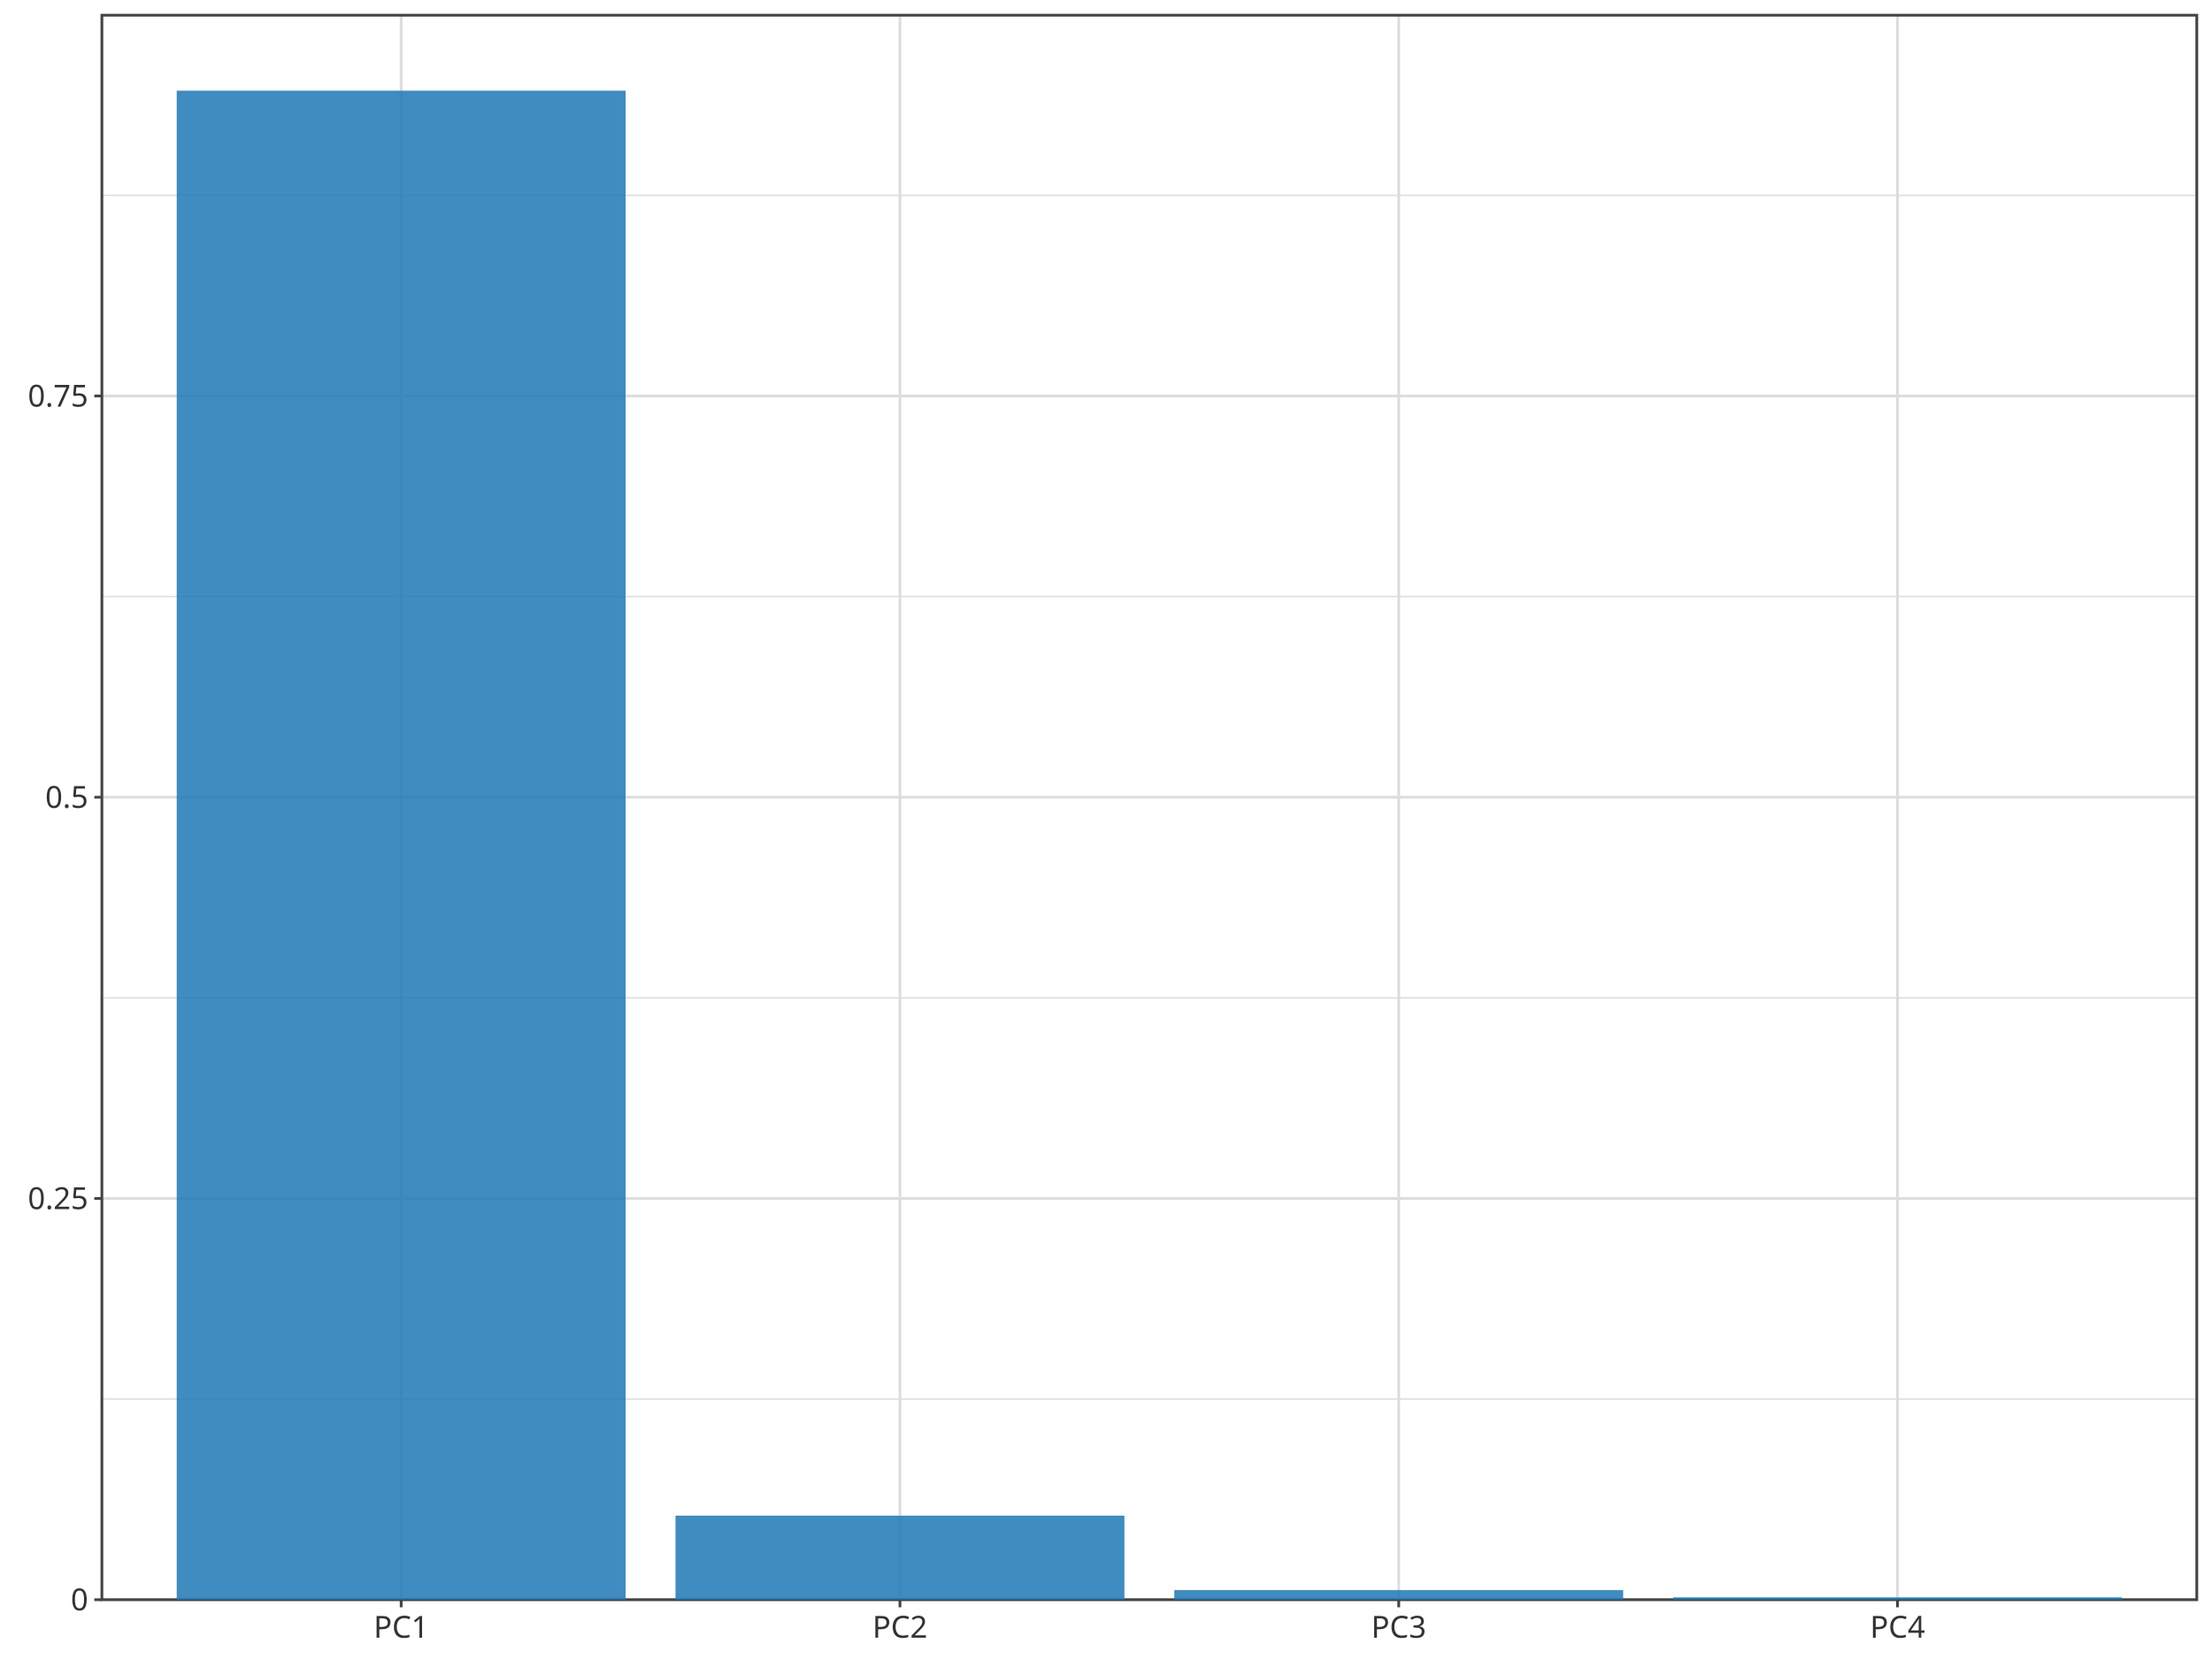
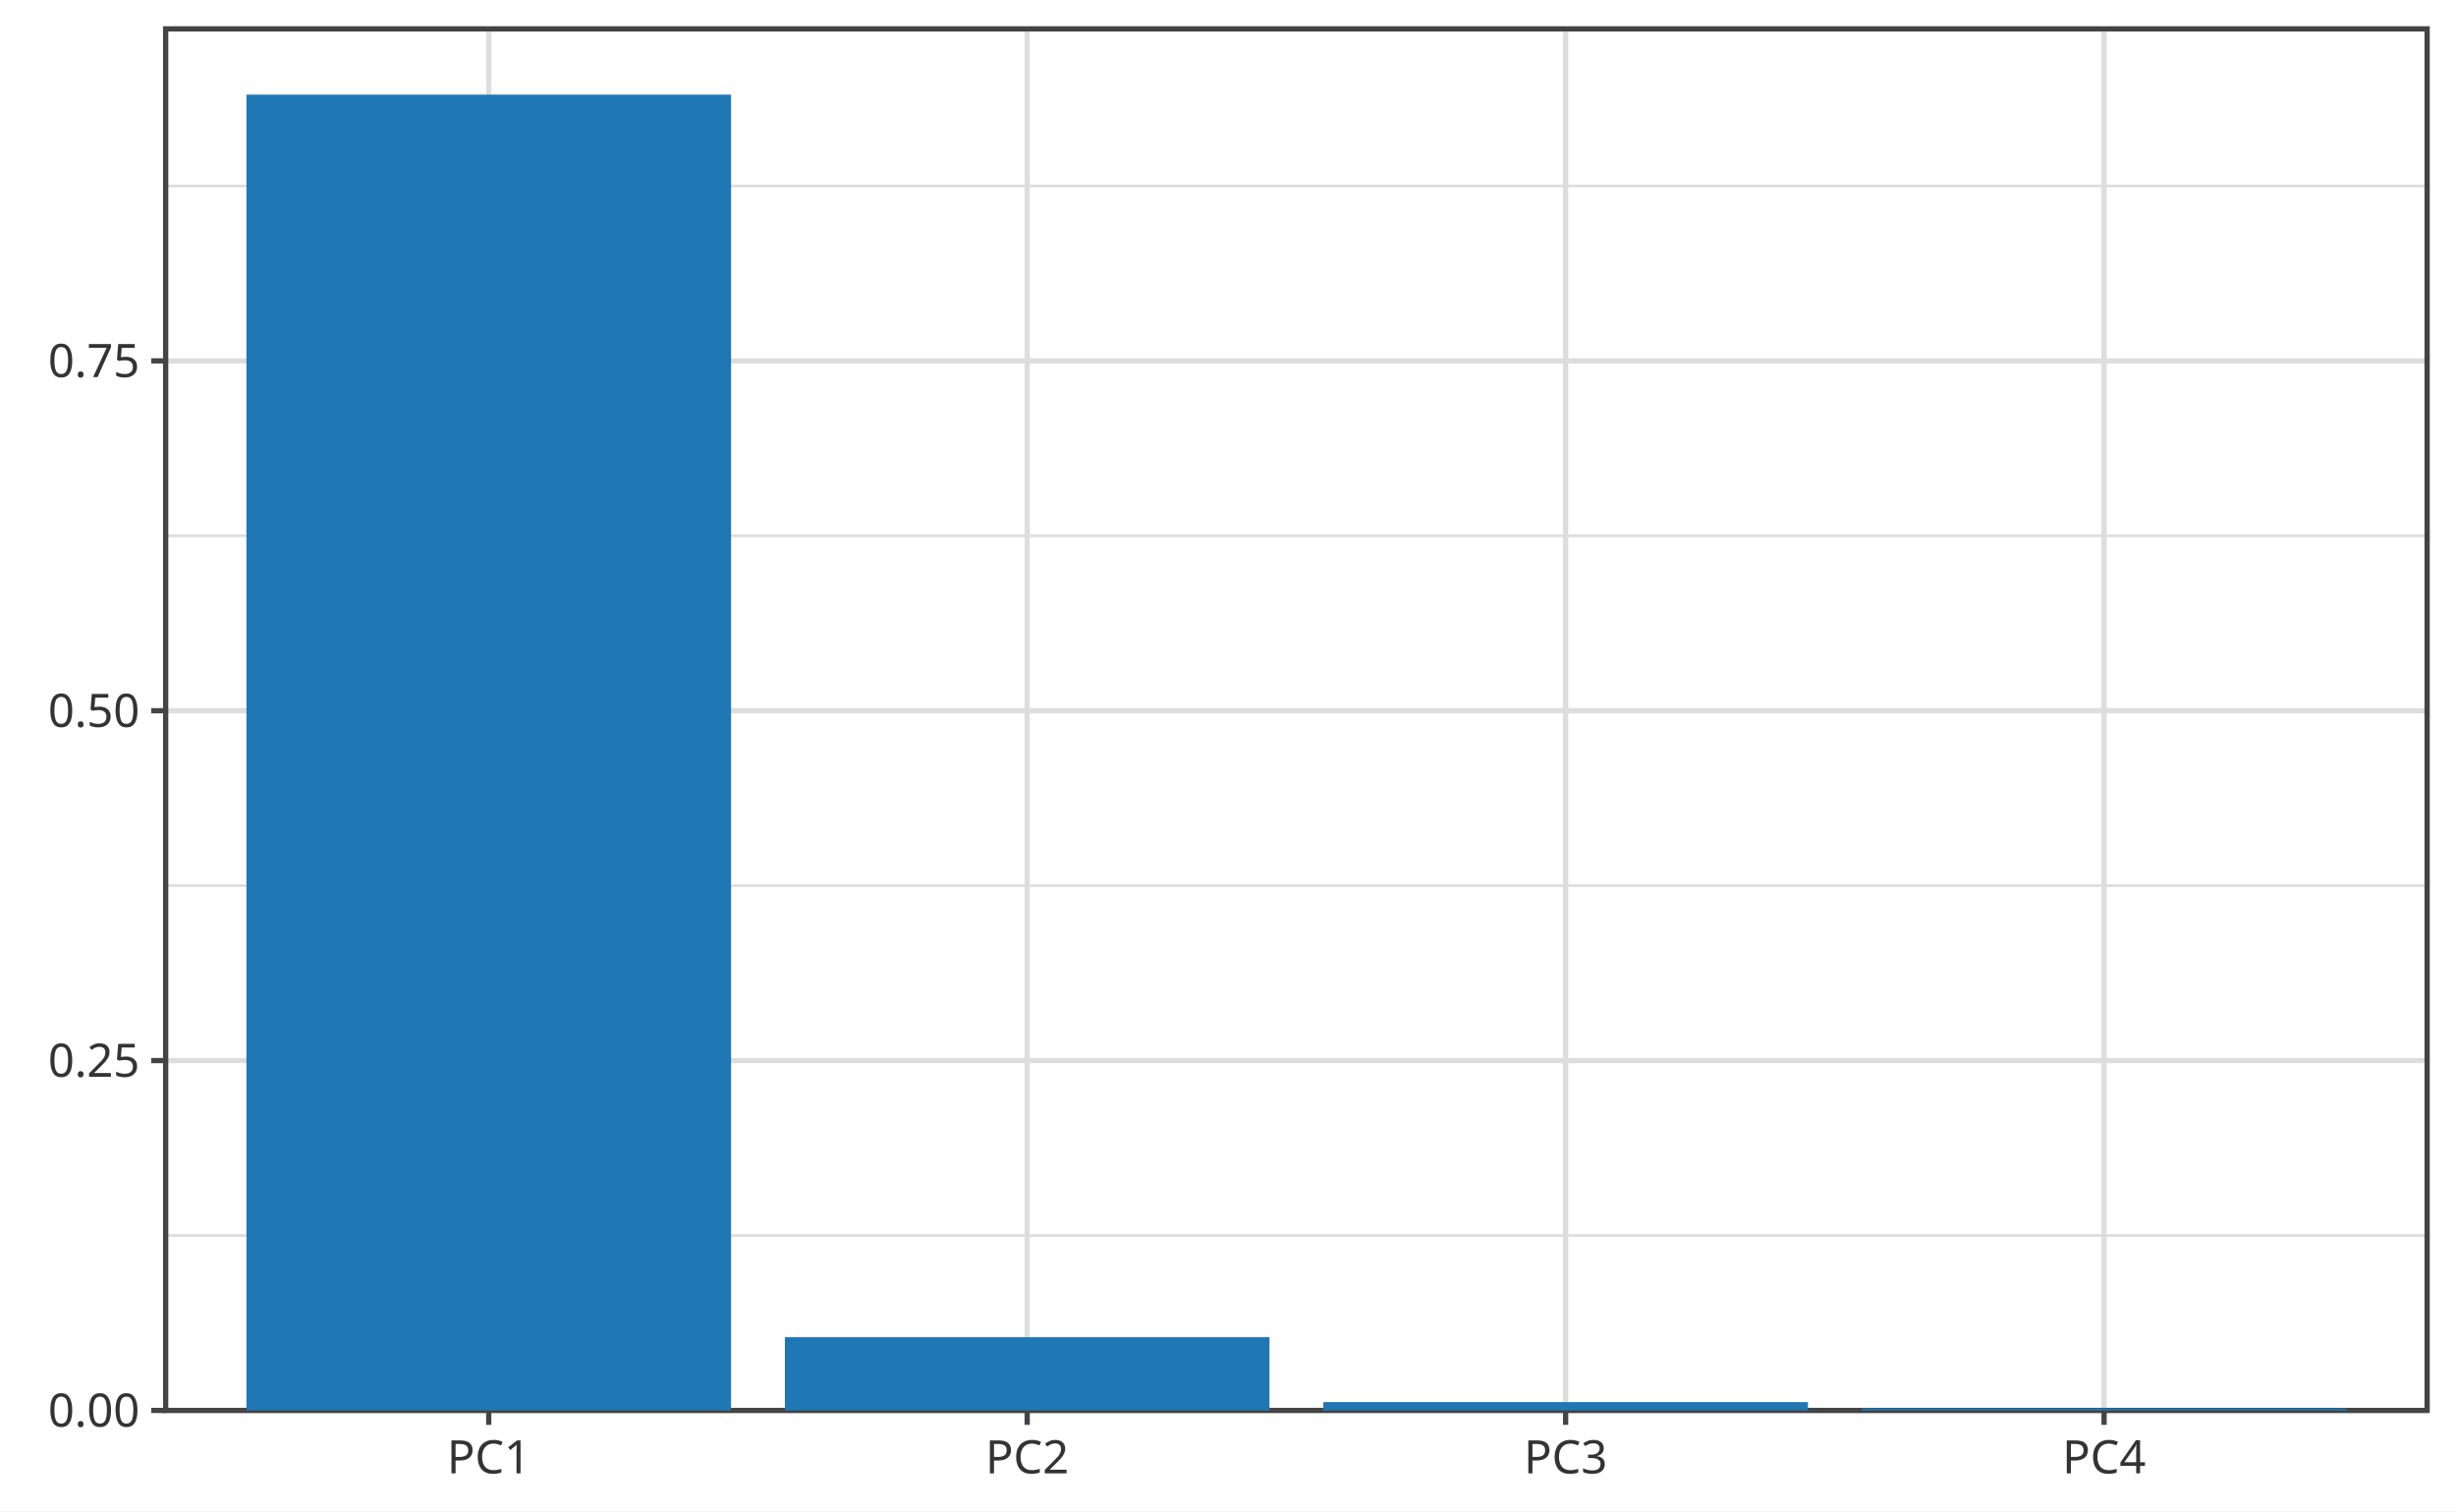
- <svg xmlns="http://www.w3.org/2000/svg" width="800" height="600" viewBox="0 0 800 600">
-   <rect x="0.0" y="0.0" width="800.0" height="600.0" fill="#ffffff" fill-opacity="1.0" stroke="none" />
-   <line x1="145.086" y1="5.5" x2="145.086" y2="578.55" stroke="#dddddd" stroke-width="1.0" />
-   <line x1="325.479" y1="5.5" x2="325.479" y2="578.55" stroke="#dddddd" stroke-width="1.0" />
-   <line x1="505.871" y1="5.5" x2="505.871" y2="578.55" stroke="#dddddd" stroke-width="1.0" />
-   <line x1="686.264" y1="5.5" x2="686.264" y2="578.55" stroke="#dddddd" stroke-width="1.0" />
-   <line x1="36.85" y1="505.993" x2="794.5" y2="505.993" stroke="#dddddd" stroke-width="0.5" />
-   <line x1="36.85" y1="360.88" x2="794.5" y2="360.88" stroke="#dddddd" stroke-width="0.5" />
-   <line x1="36.85" y1="215.767" x2="794.5" y2="215.767" stroke="#dddddd" stroke-width="0.5" />
-   <line x1="36.85" y1="70.654" x2="794.5" y2="70.654" stroke="#dddddd" stroke-width="0.5" />
-   <line x1="36.85" y1="578.55" x2="794.5" y2="578.55" stroke="#dddddd" stroke-width="1.0" />
-   <line x1="36.85" y1="433.437" x2="794.5" y2="433.437" stroke="#dddddd" stroke-width="1.0" />
-   <line x1="36.85" y1="288.324" x2="794.5" y2="288.324" stroke="#dddddd" stroke-width="1.0" />
-   <line x1="36.85" y1="143.211" x2="794.5" y2="143.211" stroke="#dddddd" stroke-width="1.0" />
-   <rect x="36.85" y="5.5" width="757.65" height="573.05" fill="#ffffff" fill-opacity="0.0" stroke="#444444" stroke-width="1.0" />
-   <line x1="145.086" y1="578.55" x2="145.086" y2="581.3" stroke="#444444" stroke-width="1.0" />
-   <text x="145.086" y="592.3" fill="#333333" font-size="11.0" font-family="sans-serif" text-anchor="middle">PC1</text>
-   <line x1="325.479" y1="578.55" x2="325.479" y2="581.3" stroke="#444444" stroke-width="1.0" />
-   <text x="325.479" y="592.3" fill="#333333" font-size="11.0" font-family="sans-serif" text-anchor="middle">PC2</text>
-   <line x1="505.871" y1="578.55" x2="505.871" y2="581.3" stroke="#444444" stroke-width="1.0" />
-   <text x="505.871" y="592.3" fill="#333333" font-size="11.0" font-family="sans-serif" text-anchor="middle">PC3</text>
-   <line x1="686.264" y1="578.55" x2="686.264" y2="581.3" stroke="#444444" stroke-width="1.0" />
-   <text x="686.264" y="592.3" fill="#333333" font-size="11.0" font-family="sans-serif" text-anchor="middle">PC4</text>
-   <line x1="36.85" y1="578.55" x2="34.1" y2="578.55" stroke="#444444" stroke-width="1.0" />
-   <text x="31.9" y="582.4" fill="#333333" font-size="11.0" font-family="sans-serif" text-anchor="end">0</text>
-   <line x1="36.85" y1="433.437" x2="34.1" y2="433.437" stroke="#444444" stroke-width="1.0" />
-   <text x="31.9" y="437.287" fill="#333333" font-size="11.0" font-family="sans-serif" text-anchor="end">0.25</text>
-   <line x1="36.85" y1="288.324" x2="34.1" y2="288.324" stroke="#444444" stroke-width="1.0" />
-   <text x="31.9" y="292.174" fill="#333333" font-size="11.0" font-family="sans-serif" text-anchor="end">0.5</text>
-   <line x1="36.85" y1="143.211" x2="34.1" y2="143.211" stroke="#444444" stroke-width="1.0" />
-   <text x="31.9" y="147.061" fill="#333333" font-size="11.0" font-family="sans-serif" text-anchor="end">0.75</text>
-   <rect x="63.909" y="32.788" width="162.354" height="545.762" fill="#1f77b4" fill-opacity="0.85" stroke="none" />
-   <rect x="244.302" y="548.17" width="162.354" height="30.38" fill="#1f77b4" fill-opacity="0.85" stroke="none" />
-   <rect x="424.695" y="575.082" width="162.354" height="3.468" fill="#1f77b4" fill-opacity="0.85" stroke="none" />
-   <rect x="605.088" y="577.707" width="162.354" height="0.843" fill="#1f77b4" fill-opacity="0.85" stroke="none" />
+ <svg xmlns="http://www.w3.org/2000/svg" width="624" height="384" viewBox="0 0 624 384">
+   <rect x="0.0" y="0.0" width="624.0" height="384.0" fill="#ffffff" fill-opacity="1.0" stroke="none" />
+   <line x1="124.175" y1="7.333" x2="124.175" y2="358.333" stroke="#dddddd" stroke-width="1.333" />
+   <line x1="260.978" y1="7.333" x2="260.978" y2="358.333" stroke="#dddddd" stroke-width="1.333" />
+   <line x1="397.782" y1="7.333" x2="397.782" y2="358.333" stroke="#dddddd" stroke-width="1.333" />
+   <line x1="534.585" y1="7.333" x2="534.585" y2="358.333" stroke="#dddddd" stroke-width="1.333" />
+   <line x1="42.093" y1="313.892" x2="616.667" y2="313.892" stroke="#dddddd" stroke-width="0.667" />
+   <line x1="42.093" y1="225.008" x2="616.667" y2="225.008" stroke="#dddddd" stroke-width="0.667" />
+   <line x1="42.093" y1="136.125" x2="616.667" y2="136.125" stroke="#dddddd" stroke-width="0.667" />
+   <line x1="42.093" y1="47.241" x2="616.667" y2="47.241" stroke="#dddddd" stroke-width="0.667" />
+   <line x1="42.093" y1="358.333" x2="616.667" y2="358.333" stroke="#dddddd" stroke-width="1.333" />
+   <line x1="42.093" y1="269.45" x2="616.667" y2="269.45" stroke="#dddddd" stroke-width="1.333" />
+   <line x1="42.093" y1="180.566" x2="616.667" y2="180.566" stroke="#dddddd" stroke-width="1.333" />
+   <line x1="42.093" y1="91.683" x2="616.667" y2="91.683" stroke="#dddddd" stroke-width="1.333" />
+   <rect x="42.093" y="7.333" width="574.573" height="351.0" fill="#ffffff" fill-opacity="0.0" stroke="#444444" stroke-width="1.333" />
+   <line x1="124.175" y1="358.333" x2="124.175" y2="362.0" stroke="#444444" stroke-width="1.333" />
+   <text x="124.175" y="374.32" fill="#333333" font-size="11.733" font-family="sans-serif" text-anchor="middle">PC1</text>
+   <line x1="260.978" y1="358.333" x2="260.978" y2="362.0" stroke="#444444" stroke-width="1.333" />
+   <text x="260.978" y="374.32" fill="#333333" font-size="11.733" font-family="sans-serif" text-anchor="middle">PC2</text>
+   <line x1="397.782" y1="358.333" x2="397.782" y2="362.0" stroke="#444444" stroke-width="1.333" />
+   <text x="397.782" y="374.32" fill="#333333" font-size="11.733" font-family="sans-serif" text-anchor="middle">PC3</text>
+   <line x1="534.585" y1="358.333" x2="534.585" y2="362.0" stroke="#444444" stroke-width="1.333" />
+   <text x="534.585" y="374.32" fill="#333333" font-size="11.733" font-family="sans-serif" text-anchor="middle">PC4</text>
+   <line x1="42.093" y1="358.333" x2="38.427" y2="358.333" stroke="#444444" stroke-width="1.333" />
+   <text x="35.493" y="362.44" fill="#333333" font-size="11.733" font-family="sans-serif" text-anchor="end">0.00</text>
+   <line x1="42.093" y1="269.45" x2="38.427" y2="269.45" stroke="#444444" stroke-width="1.333" />
+   <text x="35.493" y="273.557" fill="#333333" font-size="11.733" font-family="sans-serif" text-anchor="end">0.25</text>
+   <line x1="42.093" y1="180.566" x2="38.427" y2="180.566" stroke="#444444" stroke-width="1.333" />
+   <text x="35.493" y="184.673" fill="#333333" font-size="11.733" font-family="sans-serif" text-anchor="end">0.50</text>
+   <line x1="42.093" y1="91.683" x2="38.427" y2="91.683" stroke="#444444" stroke-width="1.333" />
+   <text x="35.493" y="95.79" fill="#333333" font-size="11.733" font-family="sans-serif" text-anchor="end">0.75</text>
+   <rect x="62.614" y="24.048" width="123.123" height="334.286" fill="#1f77b4" fill-opacity="1.0" stroke="none" />
+   <rect x="199.417" y="339.726" width="123.123" height="18.608" fill="#1f77b4" fill-opacity="1.0" stroke="none" />
+   <rect x="336.22" y="356.209" width="123.123" height="2.124" fill="#1f77b4" fill-opacity="1.0" stroke="none" />
+   <rect x="473.023" y="357.817" width="123.123" height="0.516" fill="#1f77b4" fill-opacity="1.0" stroke="none" />
</svg>
